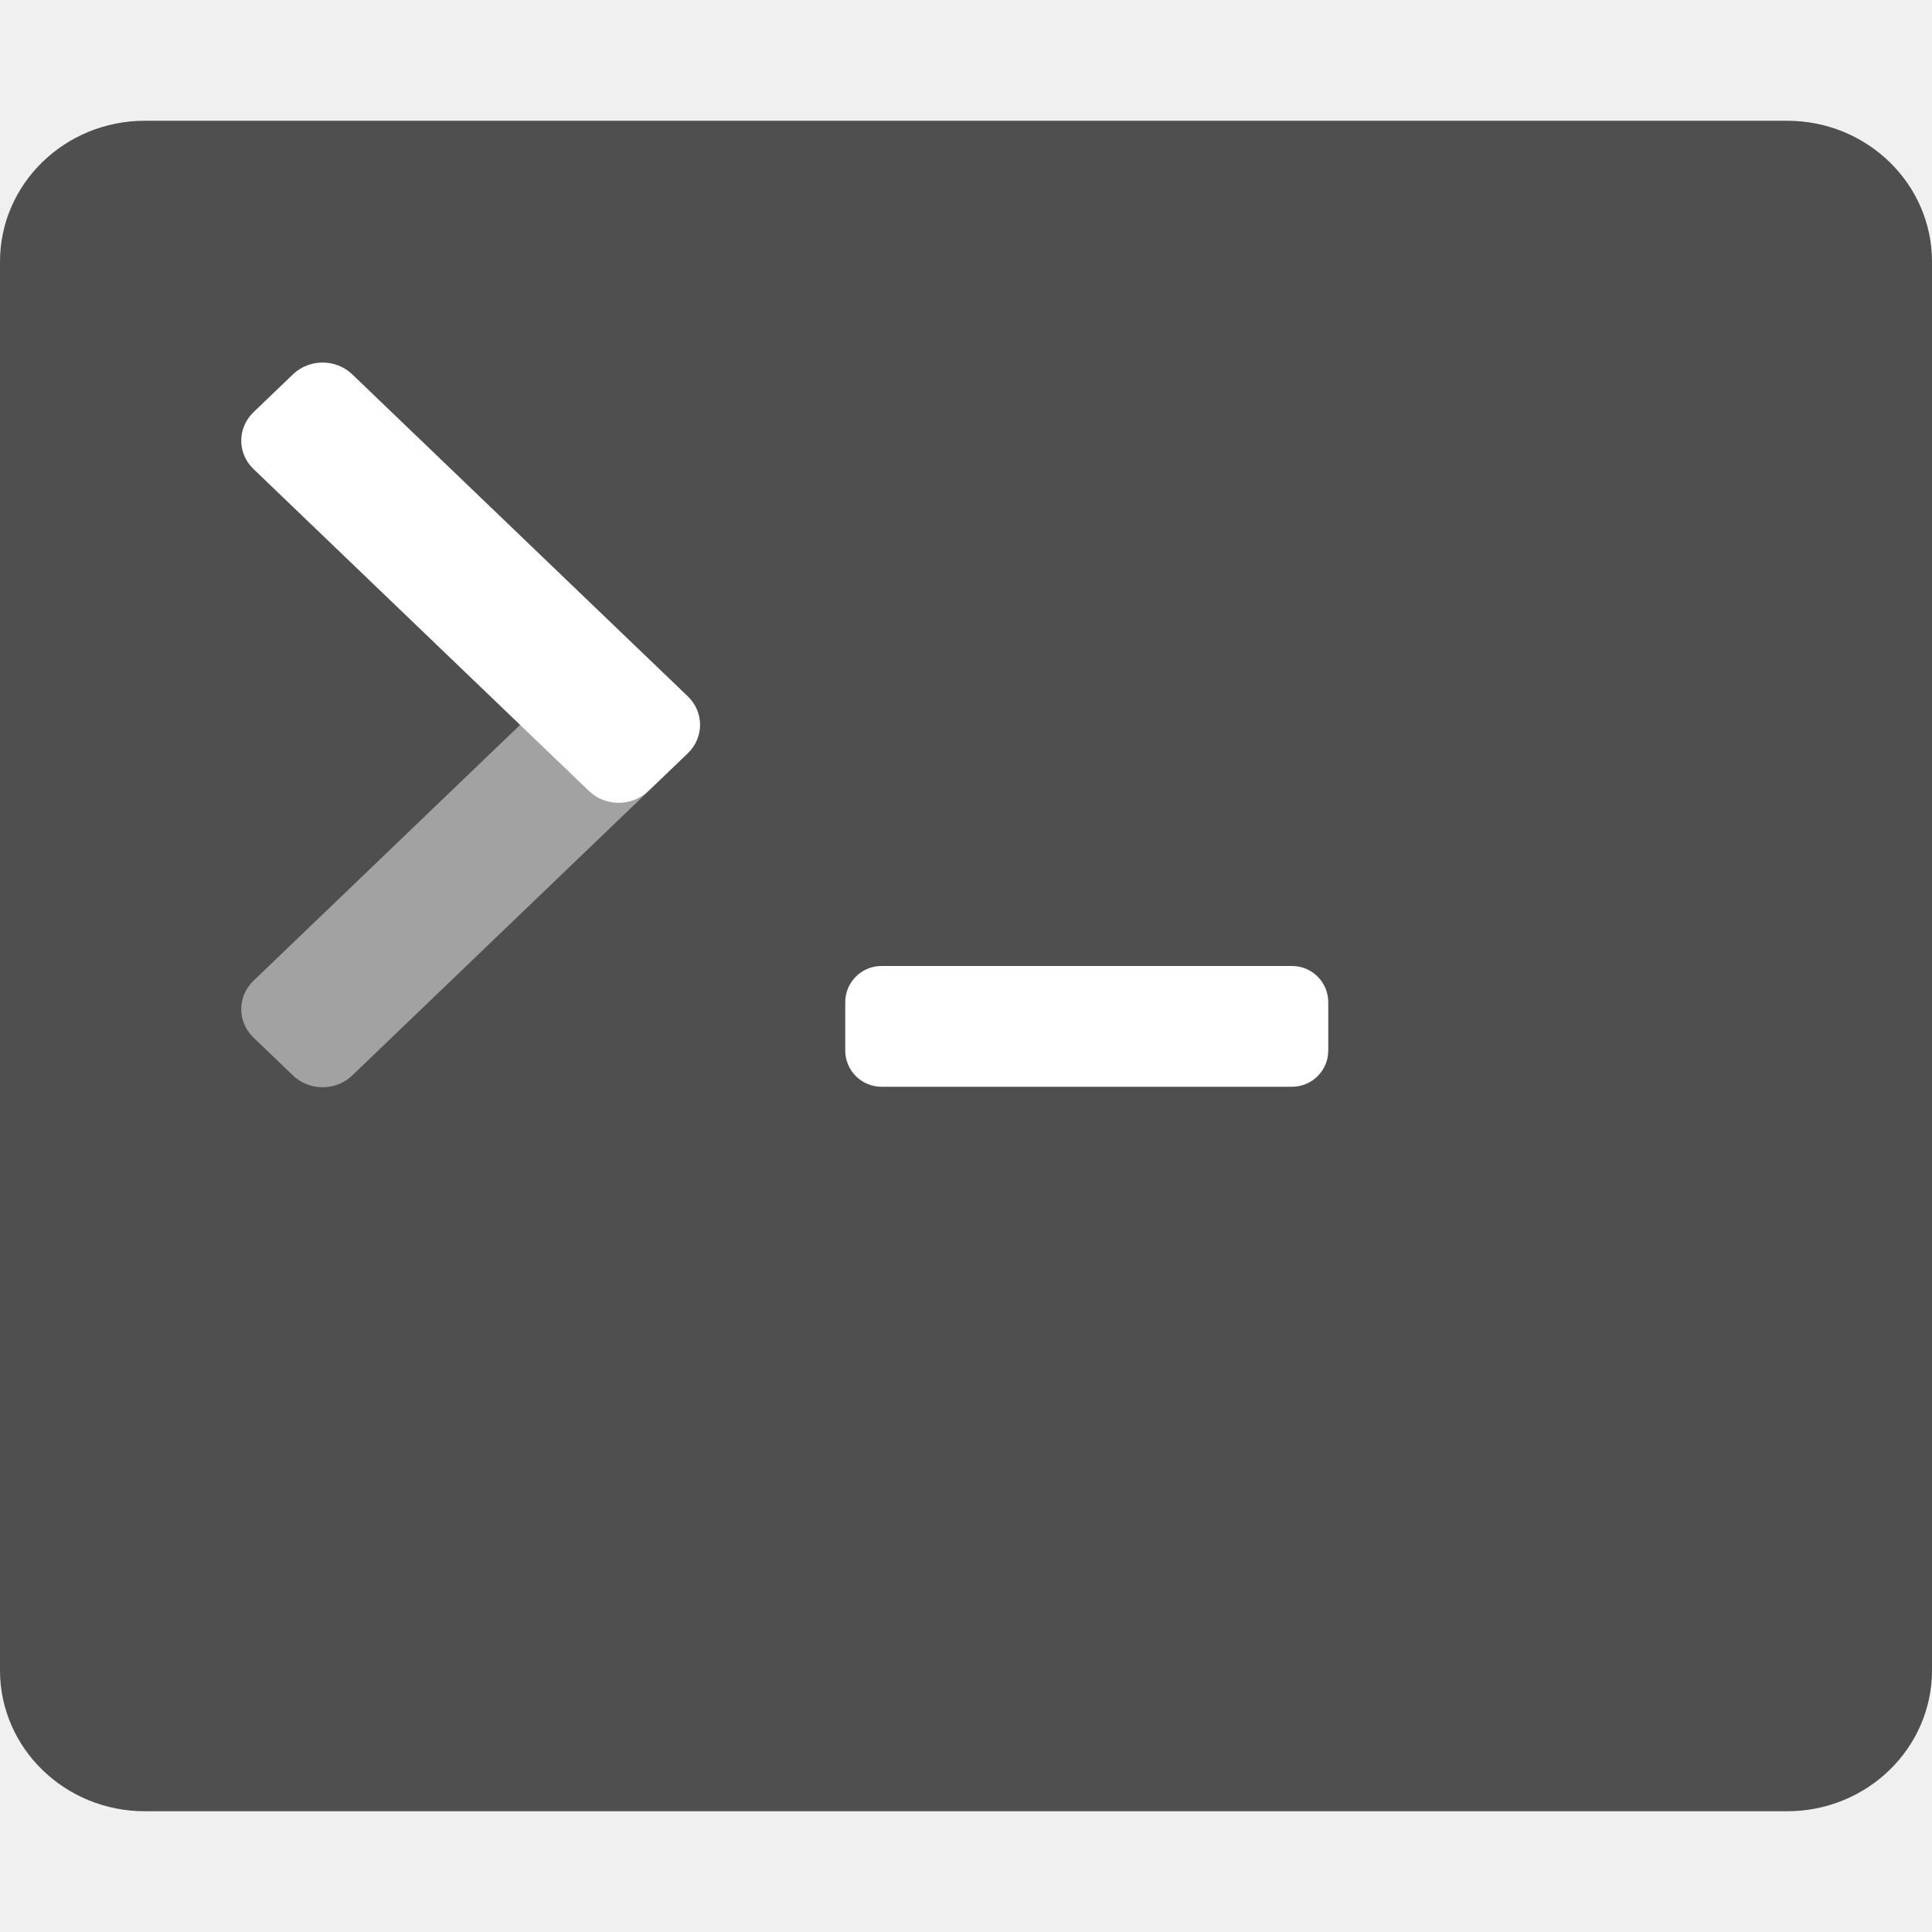
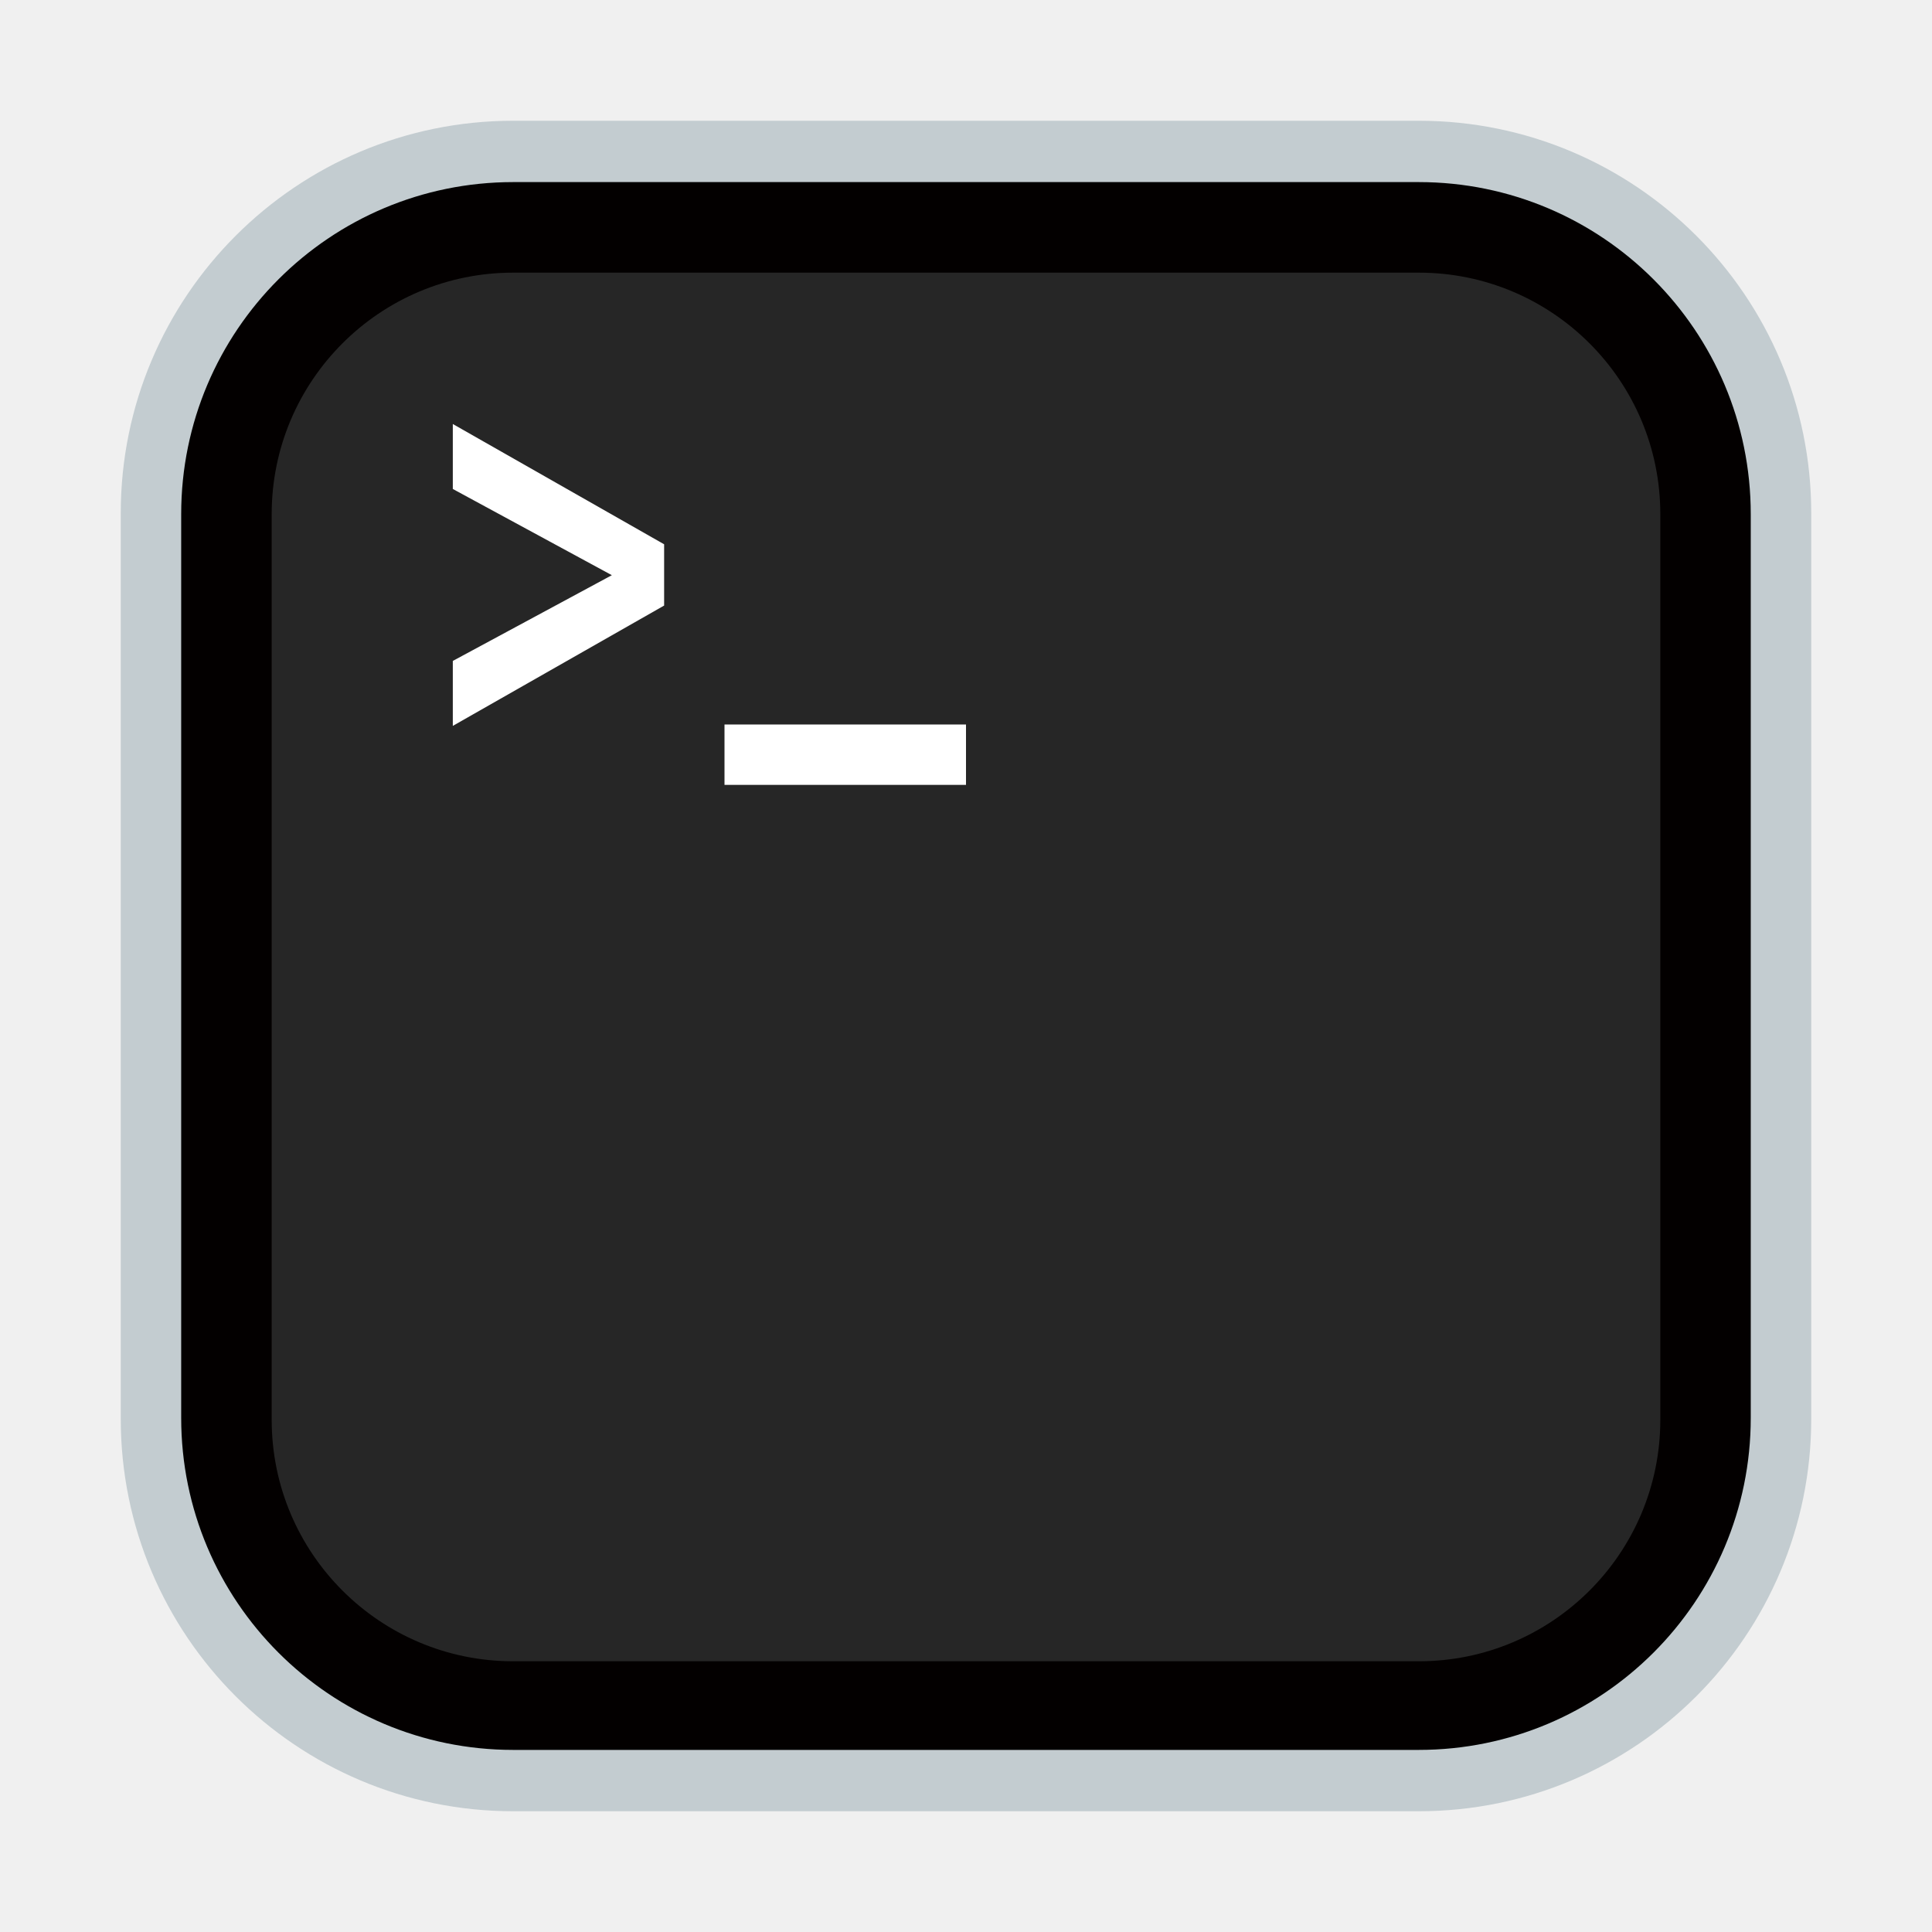
- <svg xmlns="http://www.w3.org/2000/svg" width="16" height="16" version="1">
-   <rect style="fill:#4f4f4f" width="16" height="14" x="0" y="1" rx="1.2" ry="1.167" />
-   <rect style="fill:#ffffff" width="4" height="1" x="7" y="8" rx=".3" ry=".3" />
-   <rect style="fill:#a2a2a2" width="4.531" height="1.133" x="-4.75" y="7.32" rx=".34" ry=".34" transform="matrix(0.721497,-0.6924175,0.721497,0.6924175,0,0)" />
-   <rect style="fill:#ffffff" width="4.531" height="1.133" x="3.92" y="-1.35" rx=".34" ry=".34" transform="matrix(0.721497,0.6924175,0.721497,-0.6924175,0,0)" />
+ <svg xmlns="http://www.w3.org/2000/svg" height="16px" width="16px" id="Camada_1" data-name="Camada 1" viewBox="0 0 32 32">
+   <defs>
+     <style>.cls-1{fill:#c3ccd0;}.cls-2{fill:#030000;}.cls-3{fill:#262626;}.cls-4{fill:#fff;}</style>
+   </defs>
+   <rect class="cls-1" x="2" y="2" width="28" height="28" rx="6.501" />
+   <rect class="cls-2" x="3.001" y="3.016" width="25.997" height="25.968" rx="5.5" />
+   <rect class="cls-3" x="4.5" y="4.516" width="23" height="23" rx="4" />
+   <path class="cls-4" d="M7.5,8.099V7.023L11,9.015v1.015L7.5,12.023V10.947l2.634-1.42Z" />
+   <rect class="cls-4" x="12" y="12" width="4" height="1" />
</svg>
